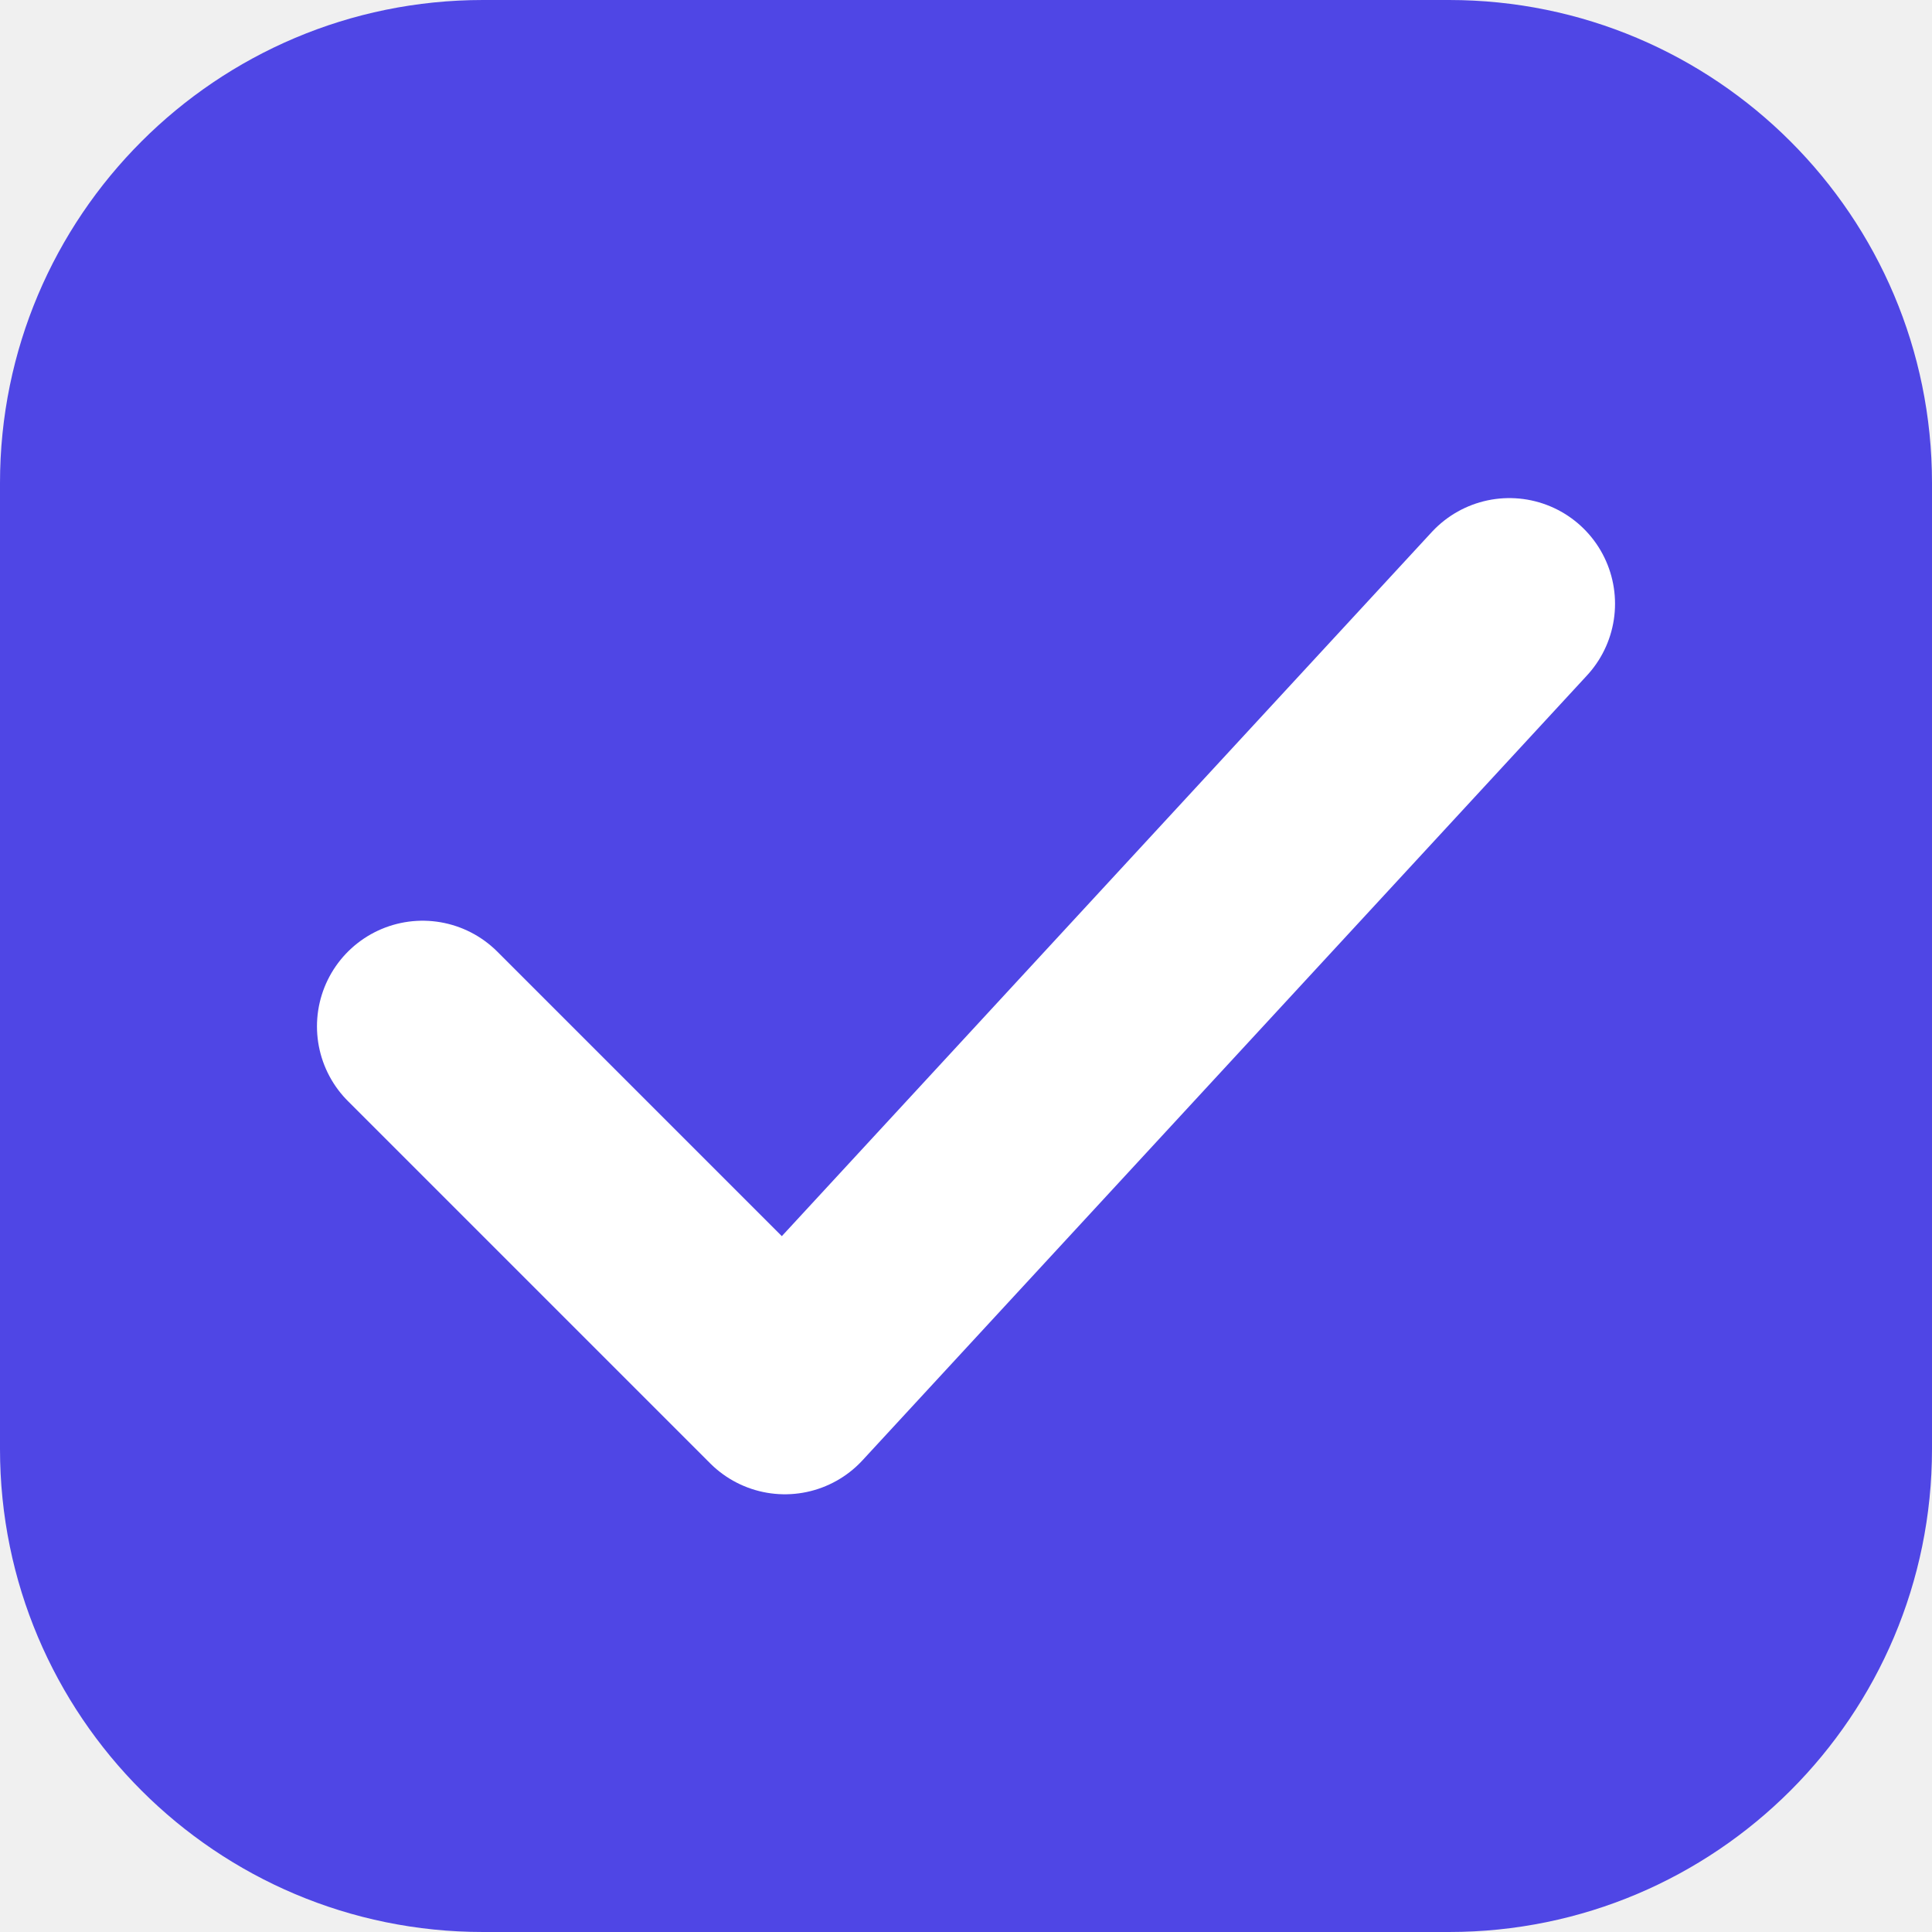
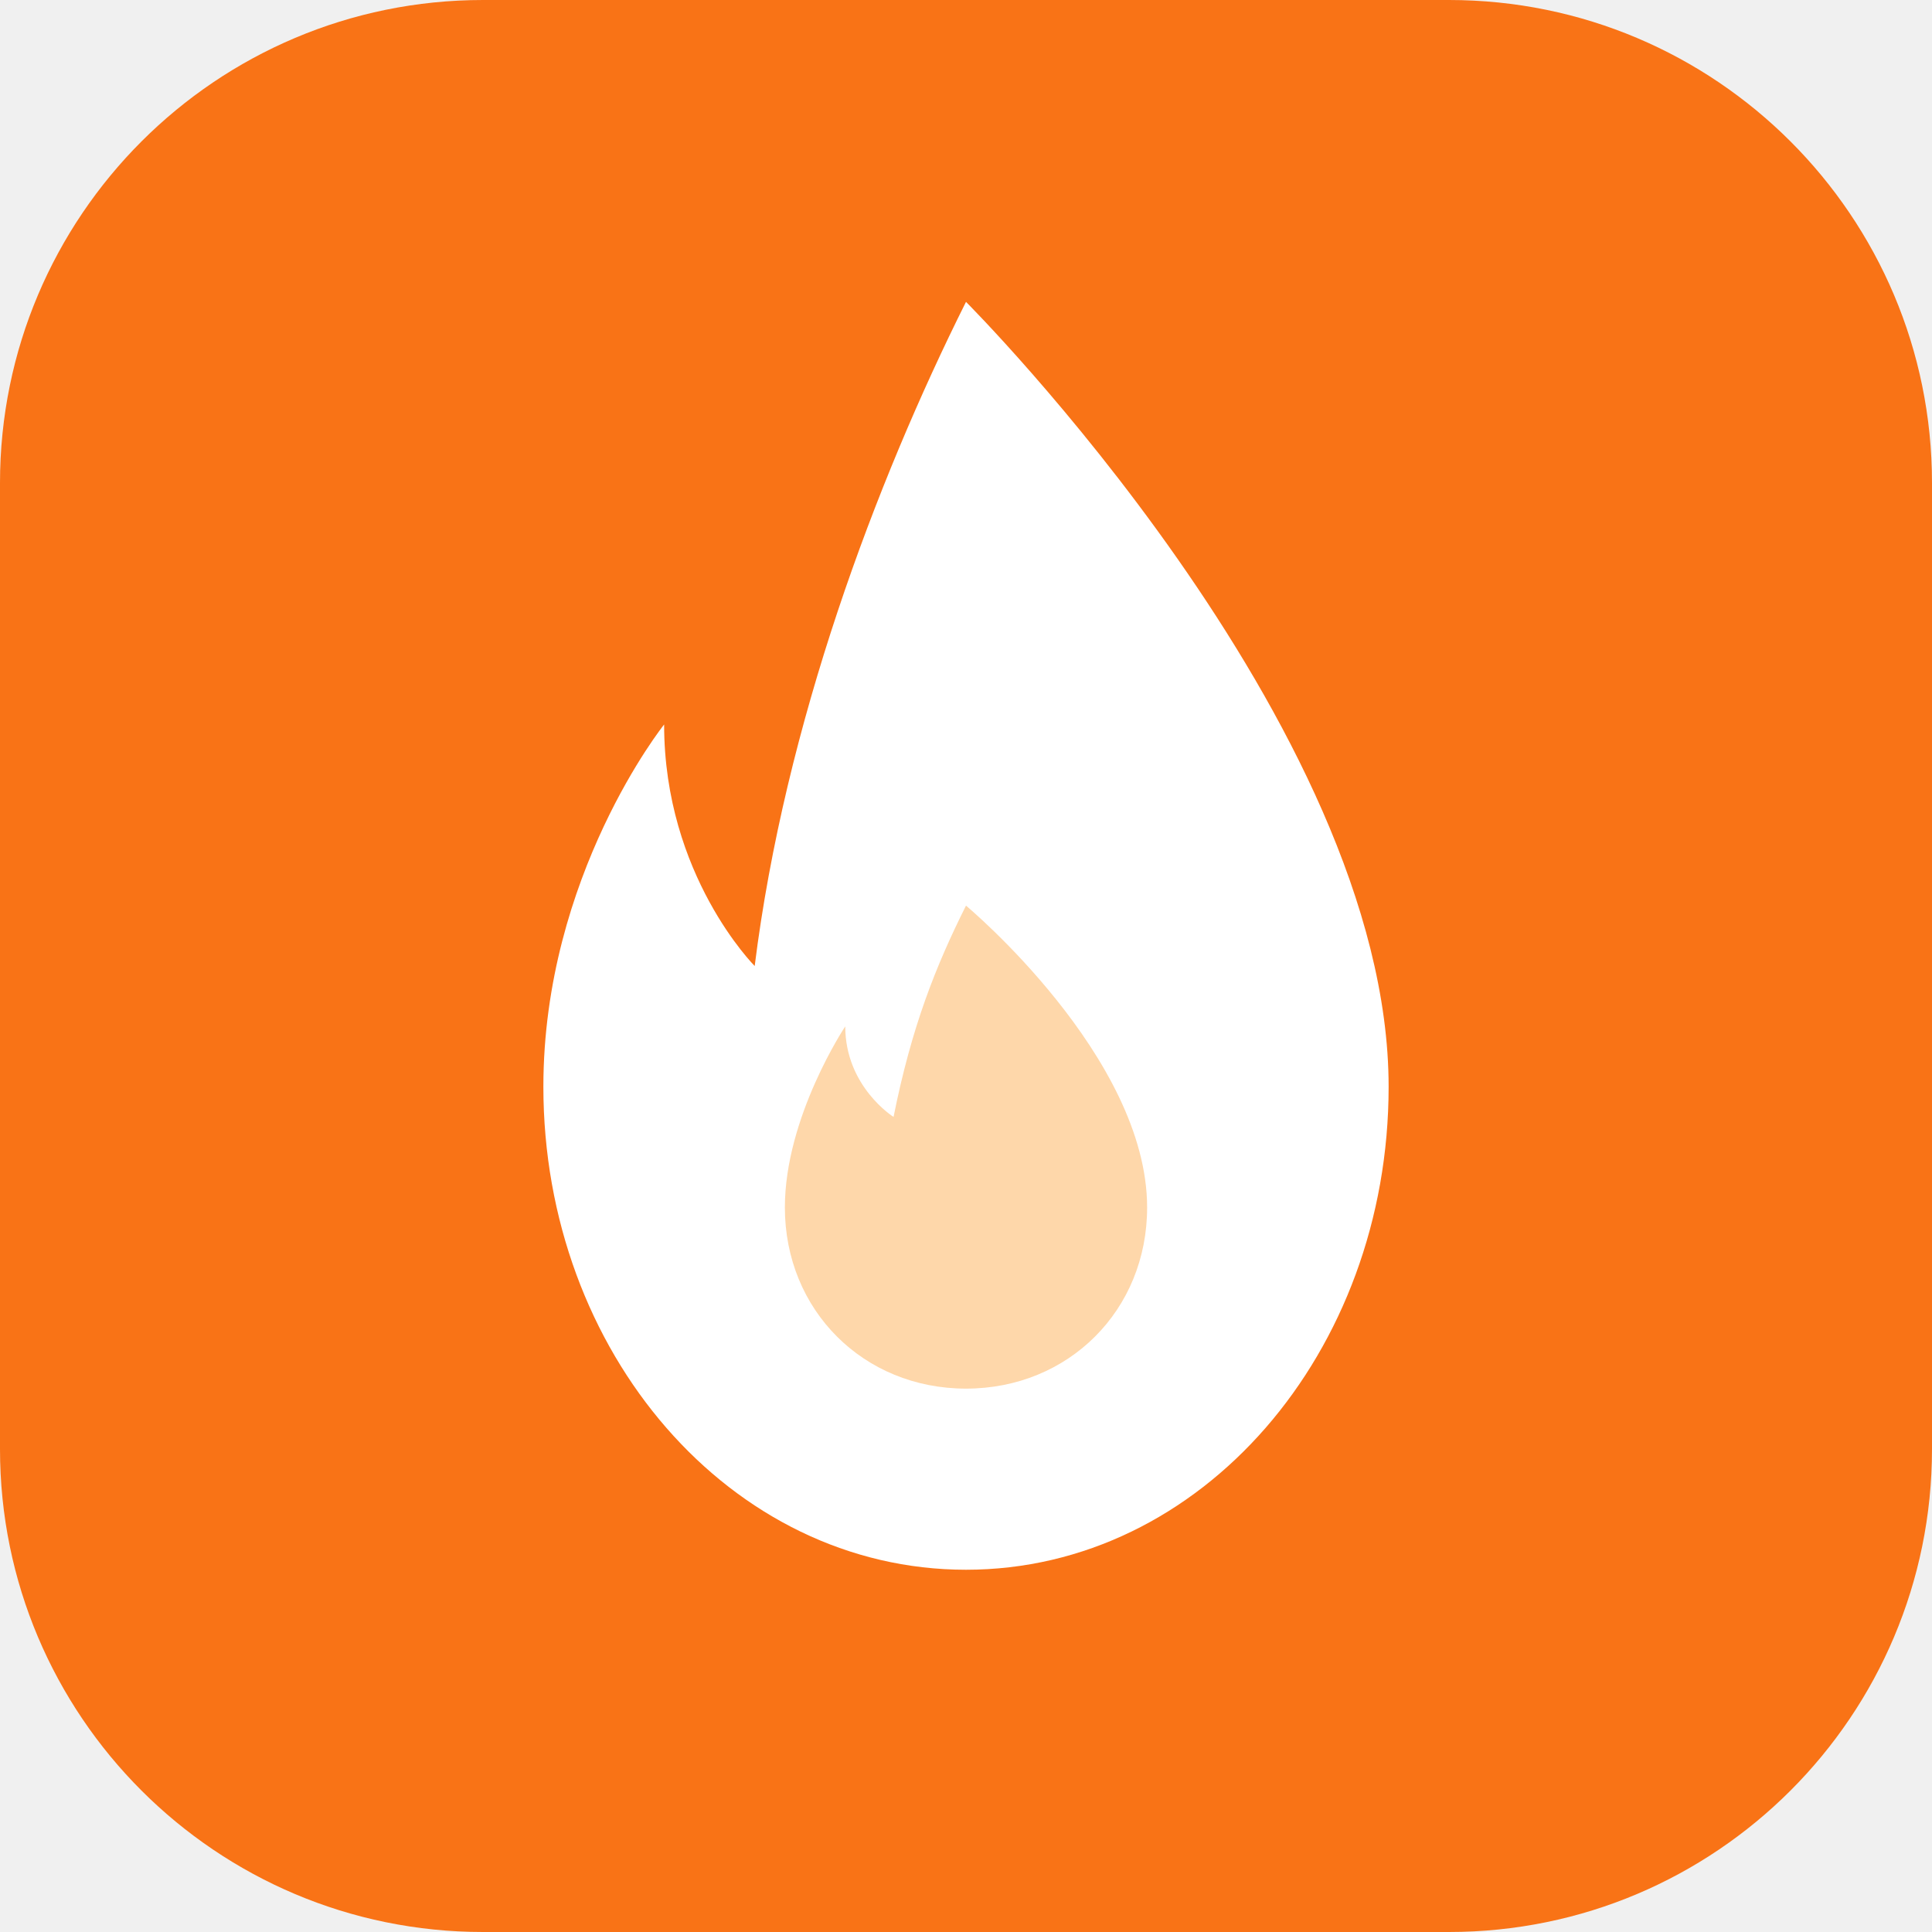
<svg xmlns="http://www.w3.org/2000/svg" viewBox="0 0 32 32">
-   <rect width="32" height="32" rx="8" fill="#4f46e5" />
-   <polyline points="7,17 13,23 25,10" stroke="white" stroke-width="3.5" stroke-linecap="round" stroke-linejoin="round" fill="none" />
+   <rect width="32" height="32" rx="8" fill="#f97316" />
+   <path d="M16 5            C16 5 23 12 23 18            C23 22.4 19.9 26 16 26            C12.1 26 9 22.4 9 18            C9 14.5 11 12 11 12            C11 14.5 12.5 16 12.5 16            C13 12 14.5 8 16 5 Z" fill="white" />
+   <path d="M16 15            C16 15 19 17.5 19 20            C19 21.7 17.7 23 16 23            C14.3 23 13 21.7 13 20            C13 18.5 14 17 14 17            C14 18 14.8 18.5 14.8 18.5            C15.1 17 15.5 16 16 15 Z" fill="#fed7aa" />
</svg>
